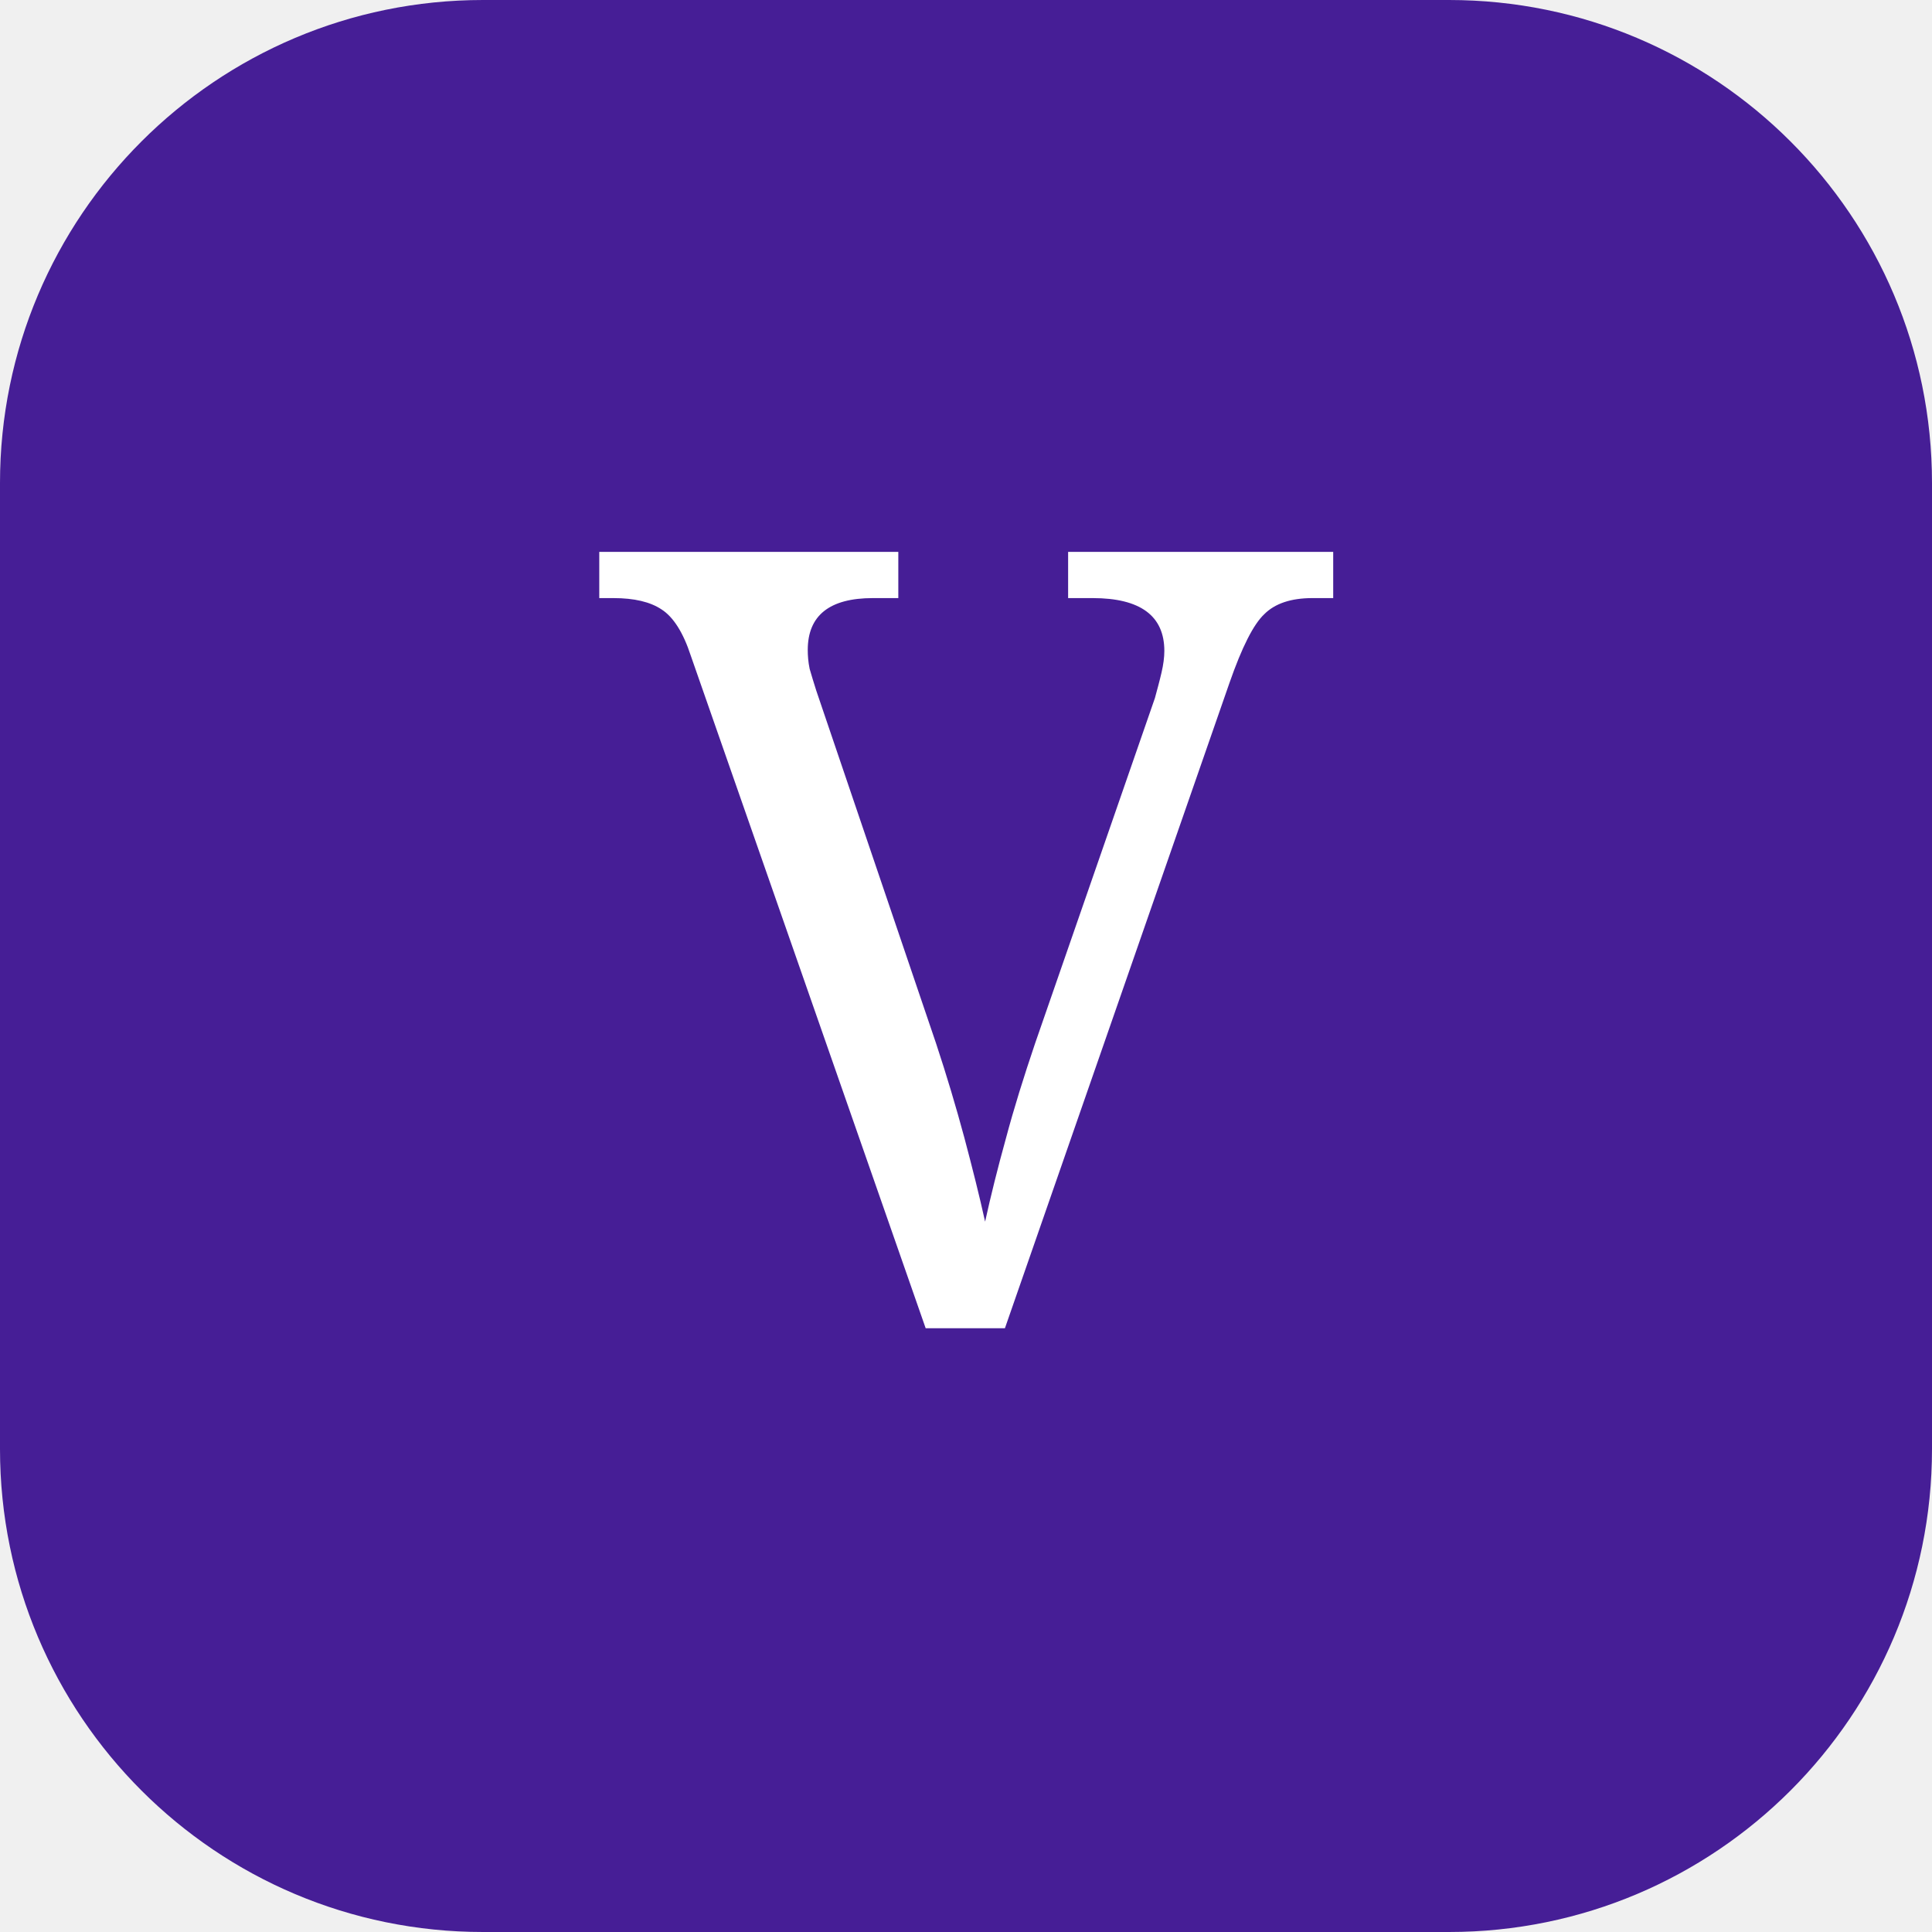
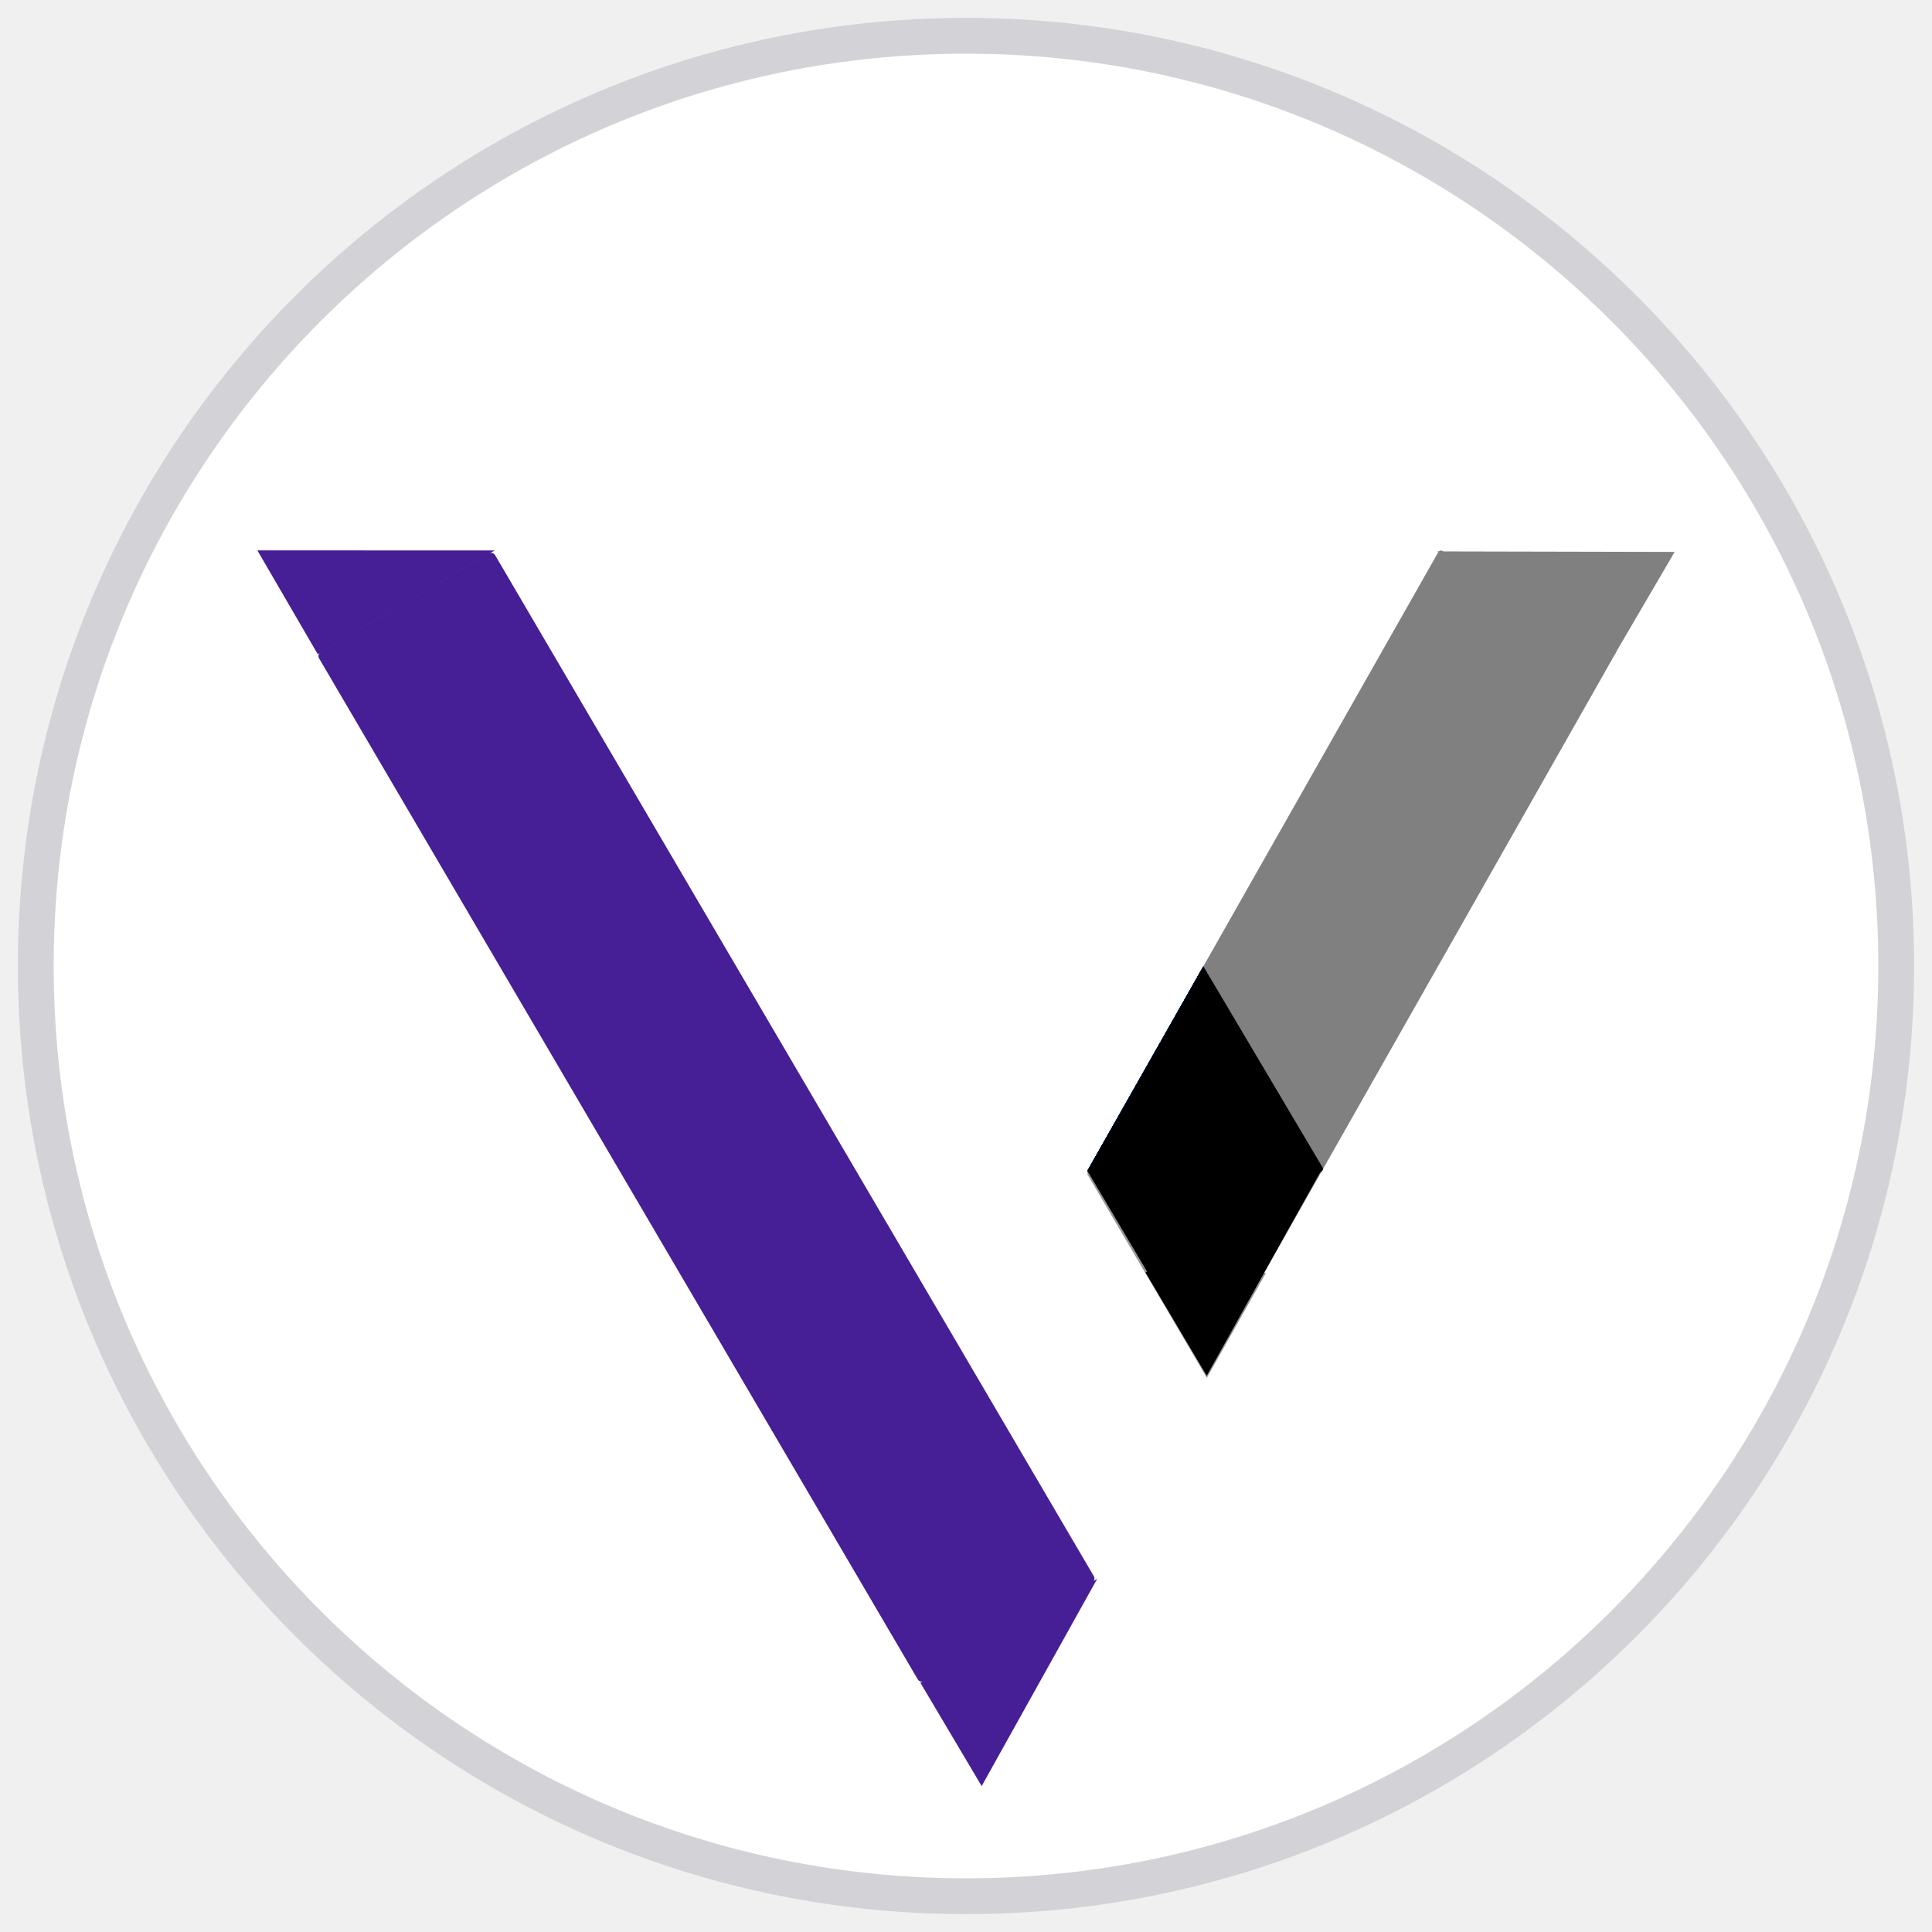
- <svg xmlns="http://www.w3.org/2000/svg" viewBox="0 0 32 32" fill="none">
-   <rect width="32" height="32" rx="8" fill="#461e96" />
-   <text x="16" y="22" text-anchor="middle" font-family="Georgia, serif" font-size="18" font-weight="400" fill="white">V</text>
+ <svg xmlns="http://www.w3.org/2000/svg" viewBox="-21.58 -46.15 162 162">
+   <circle cx="59.42" cy="34.85" r="78" fill="white" stroke="#d2d2d7" stroke-width="3" />
+   <g transform="translate(-47.09583,-94.98542)">
+     <g>
+       <path style="mix-blend-mode:multiply;fill:#969696;fill-opacity:1" d="m 126.712,164.372 4.928,-8.747 -0.016,0.028 0.032,-0.057 -15.015,-8.385 z" />
+       <path style="fill:#808080;fill-opacity:1" d="m 165.937,95.114 -5.068,8.666 0.016,-0.028 -0.033,0.056 -14.812,-8.738 z" />
+       <rect style="fill:#808080;fill-opacity:1" width="17.11" height="60.096" x="174.031" y="10.548" ry="0.234" transform="matrix(0.8702385,0.4926306,-0.4933359,0.8698389,0,0)" />
+       <path style="fill:#461e96;fill-opacity:1" d="m 47.096,94.985 5.046,8.679 -0.016,-0.028 0.033,0.056 14.834,-8.7 z" />
+       <rect style="fill:#461e96;fill-opacity:1" width="17.11" height="100.024" x="-7.536" y="115.8" ry="0.389" transform="rotate(-30.38634)" />
+       <path style="fill:#461e96;fill-opacity:1" d="m 107.829,198.601 -5.121,-8.635 0.017,0.028 -0.033,-0.056 14.825,-8.716 z" />
+       <rect style="mix-blend-mode:color-burn;fill:#0a2351;fill-opacity:1" width="17.11" height="50.164" x="25.46" y="145.854" ry="0.195" transform="rotate(-30.64579)" />
+       <path style="mix-blend-mode:color-burn;fill:#0a2351;fill-opacity:1" d="m 126.702,164.197 -5.121,-8.635 0.017,0.028 -0.033,-0.056 14.825,-8.716 z" />
+       <path style="mix-blend-mode:color-burn;fill:#0a2351;fill-opacity:1" d="m 105.826,95.23 5.16,8.612 -0.017,-0.028 0.033,0.056 -14.785,8.784 z" />
+     </g>
+   </g>
</svg>
